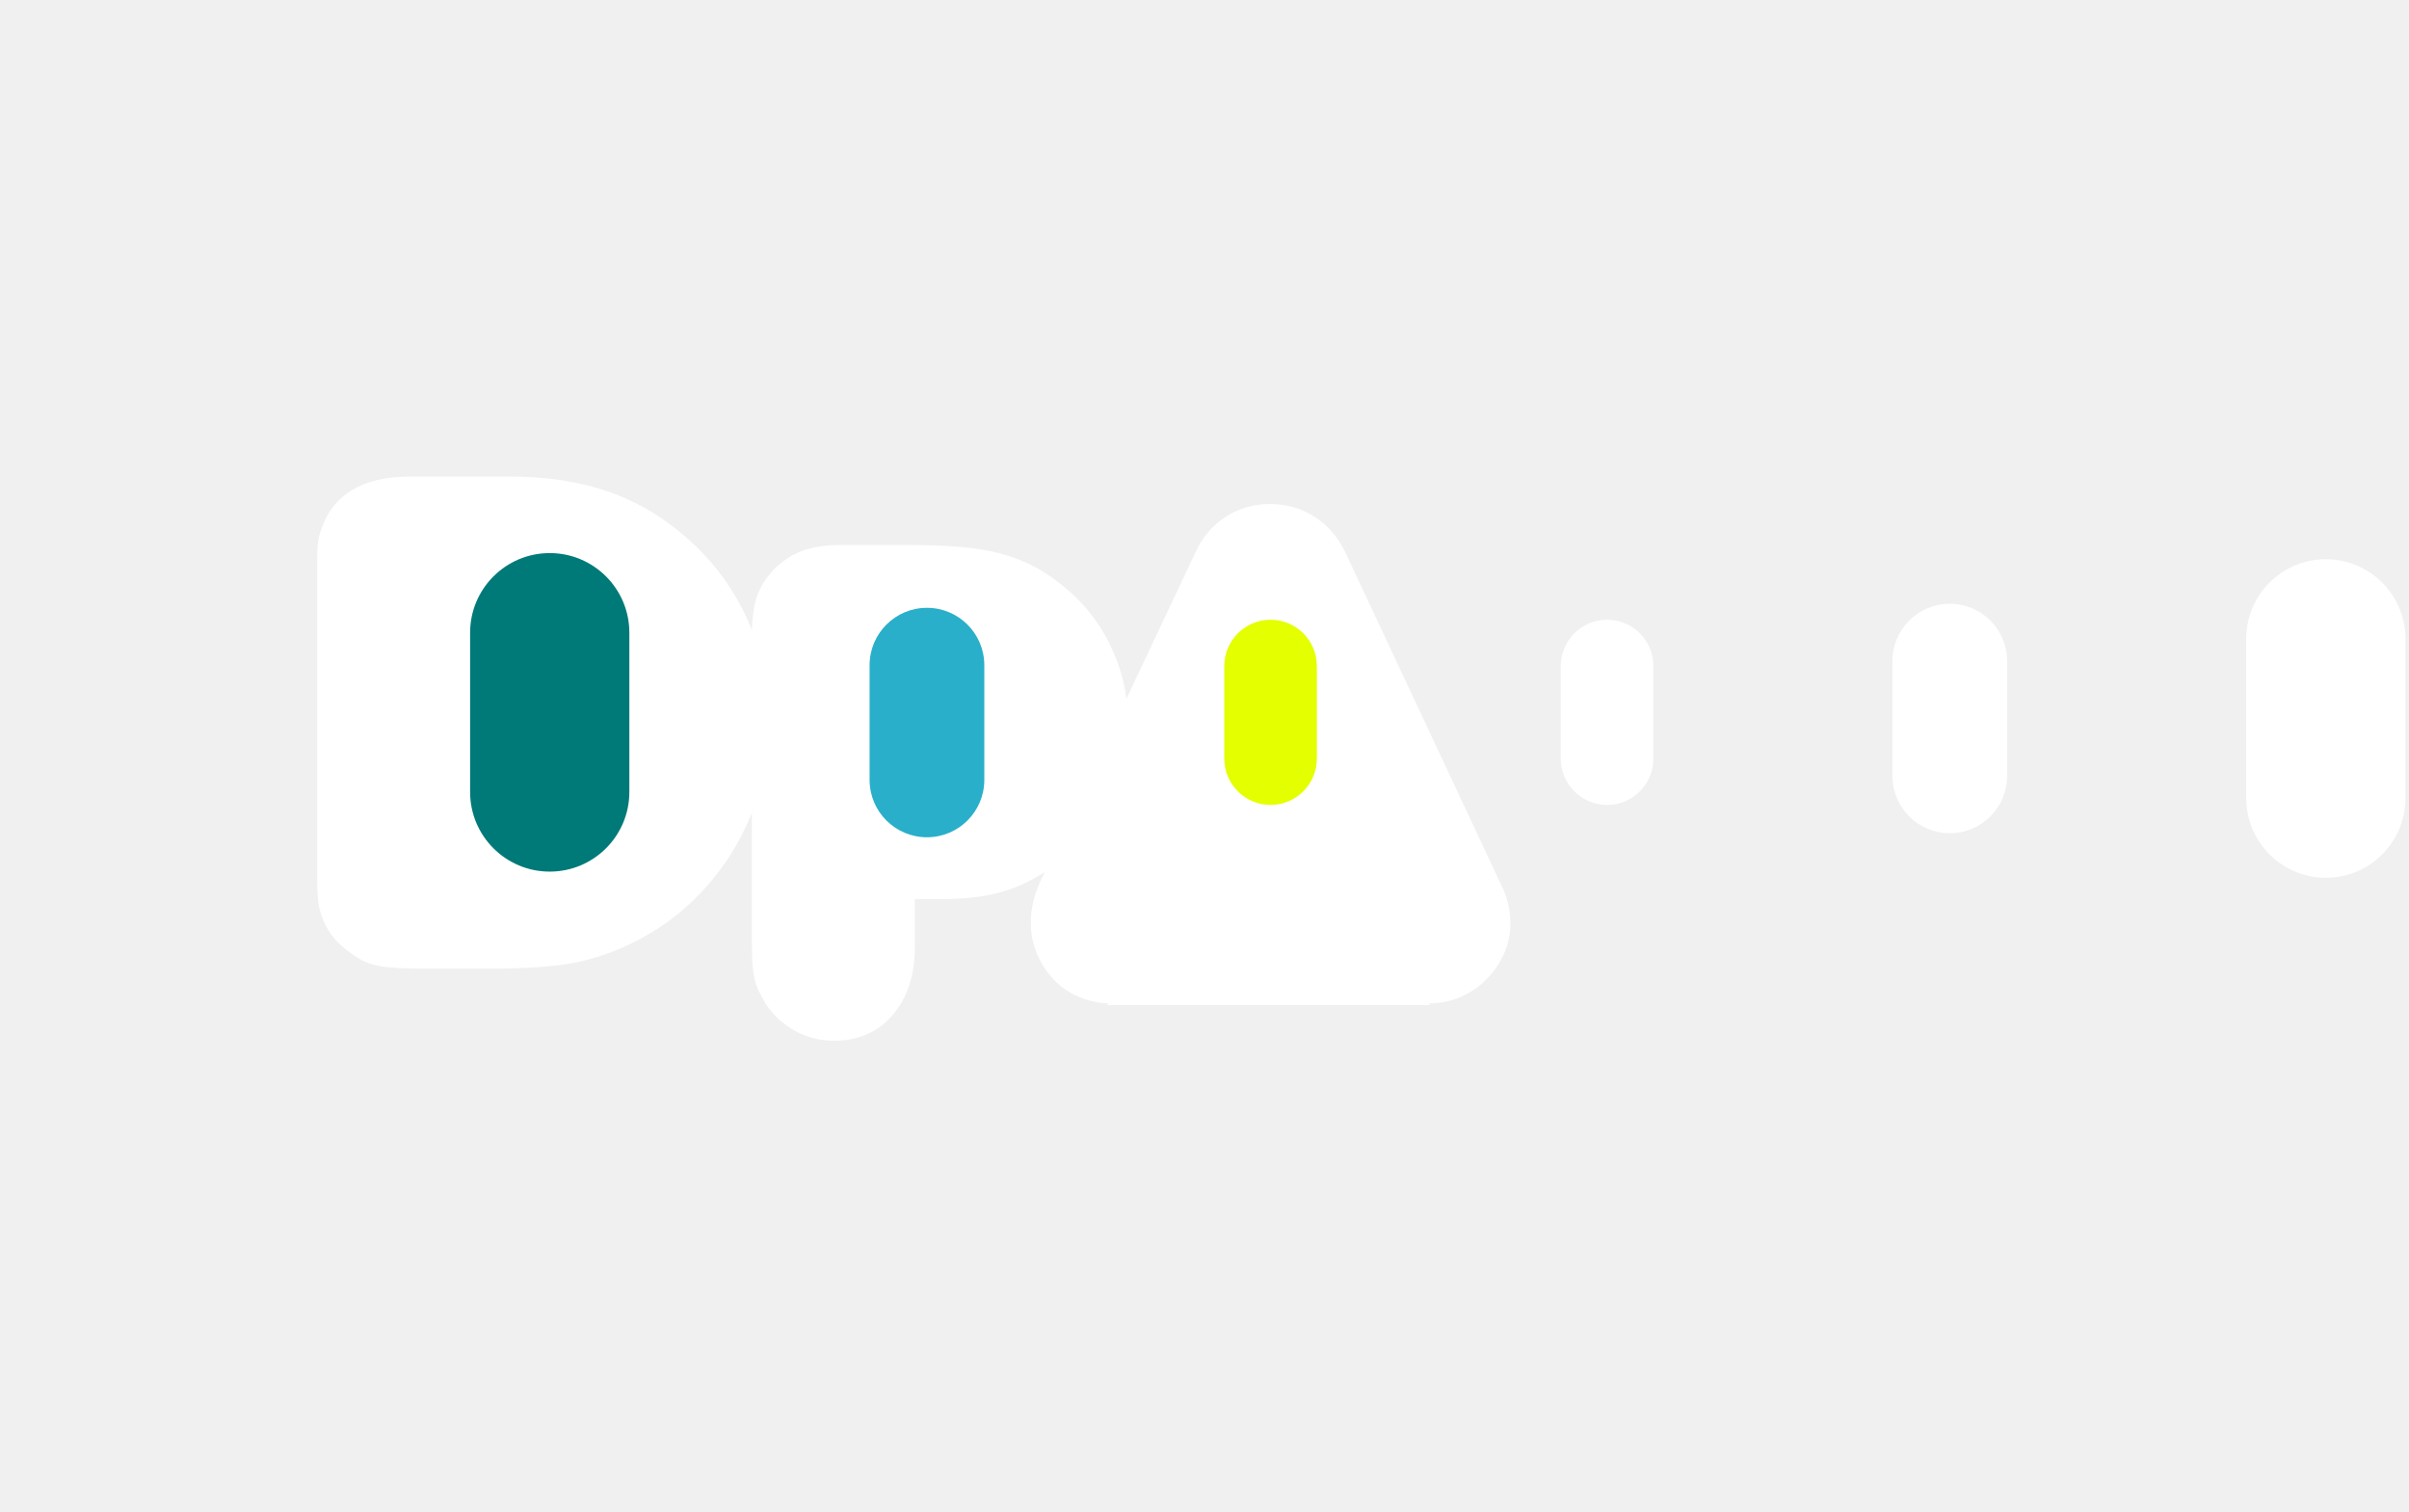
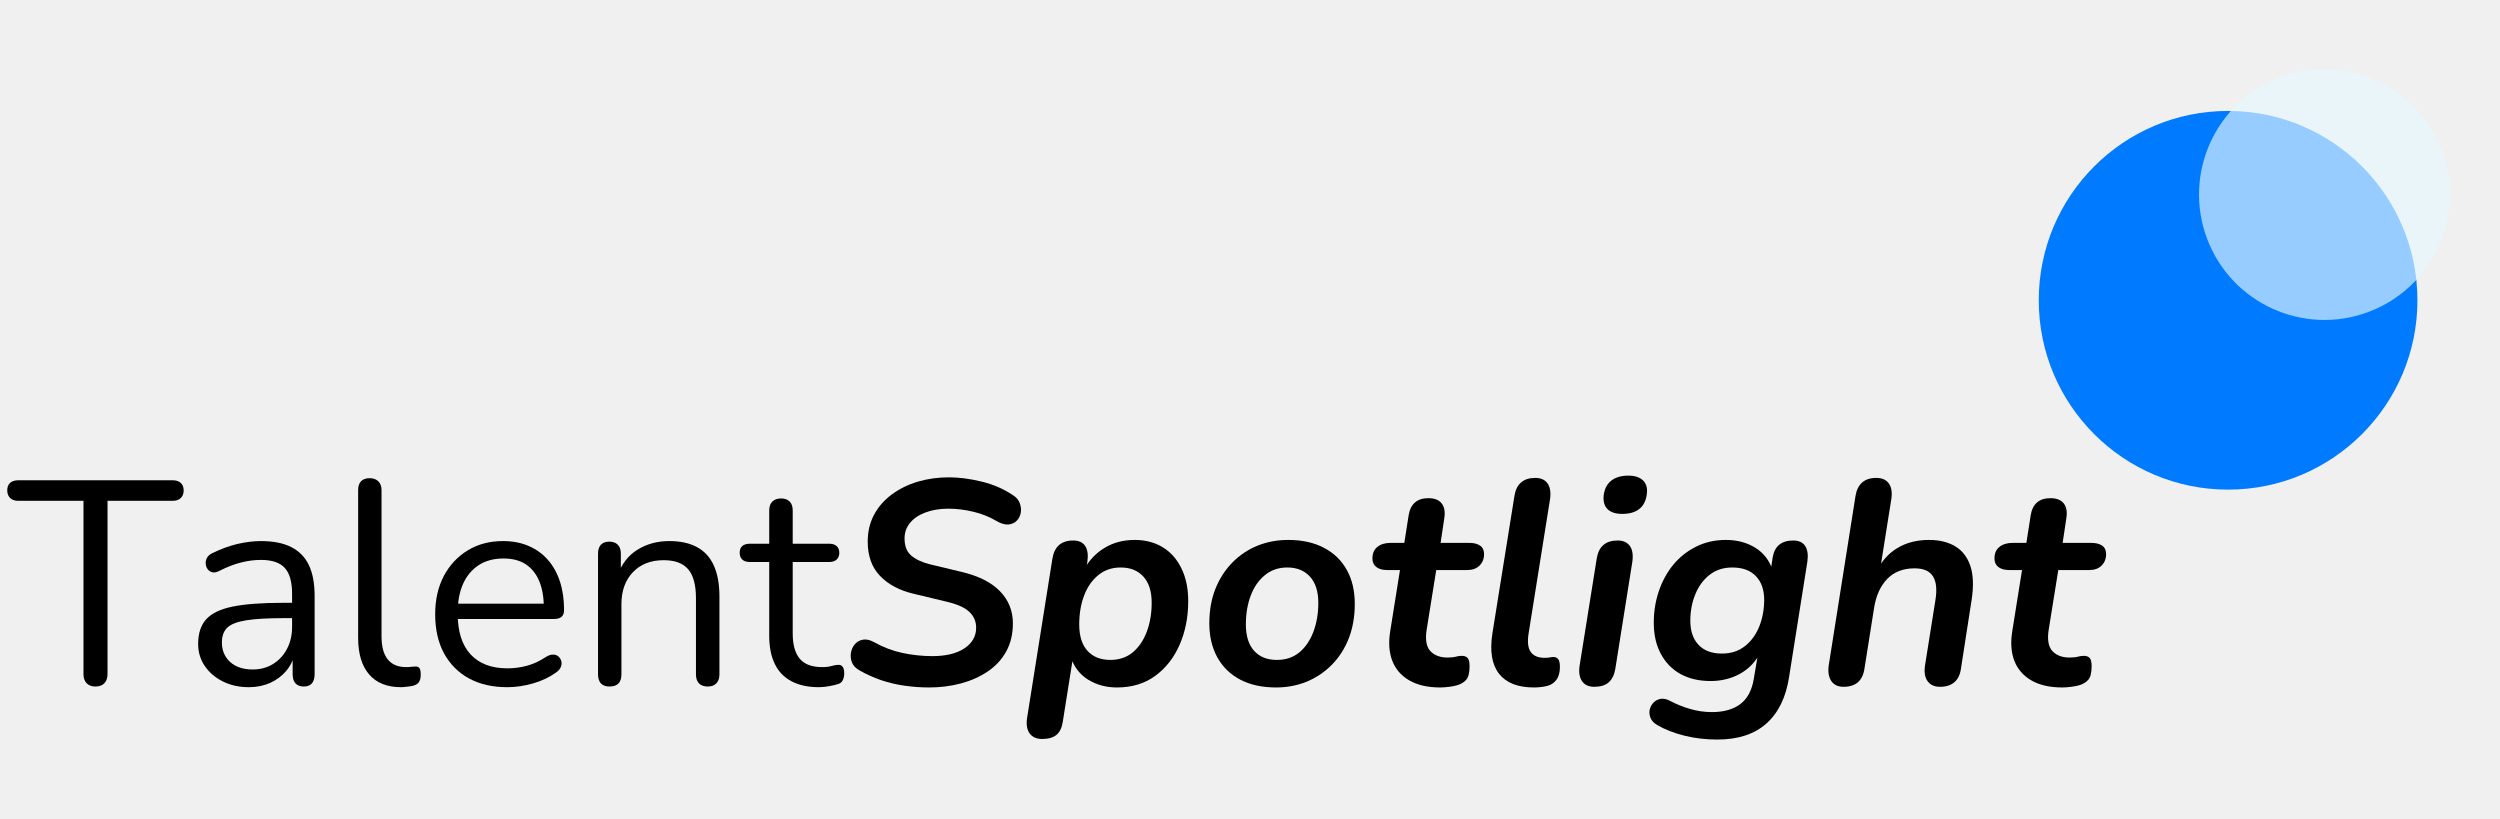
- <svg xmlns="http://www.w3.org/2000/svg" width="856" zoomAndPan="magnify" viewBox="0 0 642 402.75" height="537" preserveAspectRatio="xMidYMid meet" version="1.0">
+ <svg xmlns="http://www.w3.org/2000/svg" width="550" zoomAndPan="magnify" viewBox="0 0 412.5 135" height="180" preserveAspectRatio="xMidYMid meet" version="1.0">
  <defs>
+     <filter x="0%" y="0%" width="100%" height="100%" id="ebfeaf1928">
+       <feColorMatrix values="0 0 0 0 1 0 0 0 0 1 0 0 0 0 1 0 0 0 1 0" color-interpolation-filters="sRGB" />
+     </filter>
    <g />
-     <clipPath id="7e3eba3057">
-       <path d="M 295.082 192.543 L 381.25 192.543 L 381.25 267.828 L 295.082 267.828 Z M 295.082 192.543 " clip-rule="nonzero" />
+     <clipPath id="4a08326bf4">
+       <path d="M 336.395 18.305 L 398.875 18.305 L 398.875 80.789 L 336.395 80.789 Z M 336.395 18.305 " clip-rule="nonzero" />
    </clipPath>
-     <clipPath id="a6d08c3fb8">
-       <path d="M 338.105 192.543 L 381.125 267.828 L 295.082 267.828 Z M 338.105 192.543 " clip-rule="nonzero" />
+     <clipPath id="e8ccc5f340">
+       <path d="M 367.633 18.305 C 350.379 18.305 336.395 32.293 336.395 49.547 C 336.395 66.801 350.379 80.789 367.633 80.789 C 384.887 80.789 398.875 66.801 398.875 49.547 C 398.875 32.293 384.887 18.305 367.633 18.305 Z M 367.633 18.305 " clip-rule="nonzero" />
    </clipPath>
-     <clipPath id="2f9c0dea4f">
-       <path d="M 125.285 147.387 L 167.723 147.387 L 167.723 232.27 L 125.285 232.27 Z M 125.285 147.387 " clip-rule="nonzero" />
+     <clipPath id="5d25ffe9fa">
+       <path d="M 356 4 L 410.734 4 L 410.734 60 L 356 60 Z M 356 4 " clip-rule="nonzero" />
    </clipPath>
-     <clipPath id="495ec6f7ad">
-       <path d="M 167.723 211.047 C 167.723 222.766 158.223 232.27 146.504 232.27 C 134.785 232.27 125.285 222.766 125.285 211.047 L 125.285 168.605 C 125.285 156.887 134.785 147.387 146.504 147.387 C 158.223 147.387 167.723 156.887 167.723 168.605 Z M 167.723 211.047 " clip-rule="nonzero" />
+     <mask id="63d8153c96">
+       <g filter="url(#ebfeaf1928)">
+         <rect x="-41.25" width="495" fill="#000000" y="-13.5" height="162" fill-opacity="0.65" />
+       </g>
+     </mask>
+     <clipPath id="ad943a69dc">
+       <path d="M 6 7 L 49 7 L 49 49 L 6 49 Z M 6 7 " clip-rule="nonzero" />
    </clipPath>
-     <clipPath id="5ca3391d4b">
-       <path d="M 326.273 165.156 L 350.945 165.156 L 350.945 214.496 L 326.273 214.496 Z M 326.273 165.156 " clip-rule="nonzero" />
+     <clipPath id="a8beca9f6a">
+       <path d="M 0.332 17.301 L 38.328 0.895 L 54.734 38.891 L 16.738 55.297 Z M 0.332 17.301 " clip-rule="nonzero" />
    </clipPath>
-     <clipPath id="2fce36556d">
-       <path d="M 350.945 202.16 C 350.945 208.973 345.422 214.496 338.609 214.496 C 331.797 214.496 326.273 208.973 326.273 202.16 L 326.273 177.492 C 326.273 170.676 331.797 165.156 338.609 165.156 C 345.422 165.156 350.945 170.676 350.945 177.492 Z M 350.945 202.16 " clip-rule="nonzero" />
+     <clipPath id="dbde4d7084">
+       <path d="M 19.332 9.098 C 8.84 13.629 4.004 25.809 8.535 36.301 C 13.066 46.793 25.246 51.625 35.738 47.094 C 46.23 42.562 51.062 30.387 46.531 19.895 C 42.004 9.398 29.824 4.566 19.332 9.098 Z M 19.332 9.098 " clip-rule="nonzero" />
    </clipPath>
-     <clipPath id="8532ee7684">
-       <path d="M 231.746 161.973 L 262.32 161.973 L 262.32 223.117 L 231.746 223.117 Z M 231.746 161.973 " clip-rule="nonzero" />
+     <clipPath id="02511522d2">
+       <rect x="0" width="55" y="0" height="56" />
    </clipPath>
-     <clipPath id="b15b3013bb">
-       <path d="M 262.32 207.832 C 262.32 216.273 255.477 223.117 247.031 223.117 C 238.59 223.117 231.746 216.273 231.746 207.832 L 231.746 177.258 C 231.746 168.816 238.59 161.973 247.031 161.973 C 255.477 161.973 262.32 168.816 262.32 177.258 Z M 262.32 207.832 " clip-rule="nonzero" />
-     </clipPath>
-     <clipPath id="1cf4722e9b">
-       <path d="M 598.617 149.027 L 641.059 149.027 L 641.059 233.91 L 598.617 233.91 Z M 598.617 149.027 " clip-rule="nonzero" />
-     </clipPath>
-     <clipPath id="edcb7993c9">
-       <path d="M 598.617 170.246 C 598.617 158.527 608.117 149.027 619.84 149.027 C 631.559 149.027 641.059 158.527 641.059 170.246 L 641.059 212.688 C 641.059 224.406 631.559 233.91 619.84 233.91 C 608.117 233.91 598.617 224.406 598.617 212.688 Z M 598.617 170.246 " clip-rule="nonzero" />
-     </clipPath>
-     <clipPath id="80b851ba3a">
-       <path d="M 415.953 165.152 L 440.625 165.152 L 440.625 214.496 L 415.953 214.496 Z M 415.953 165.152 " clip-rule="nonzero" />
-     </clipPath>
-     <clipPath id="851f820ed3">
-       <path d="M 415.953 177.488 C 415.953 170.676 421.477 165.152 428.289 165.152 C 435.102 165.152 440.625 170.676 440.625 177.488 L 440.625 202.16 C 440.625 208.973 435.102 214.496 428.289 214.496 C 421.477 214.496 415.953 208.973 415.953 202.16 Z M 415.953 177.488 " clip-rule="nonzero" />
-     </clipPath>
-     <clipPath id="d3956c415f">
-       <path d="M 504.332 160.895 L 534.902 160.895 L 534.902 222.039 L 504.332 222.039 Z M 504.332 160.895 " clip-rule="nonzero" />
-     </clipPath>
-     <clipPath id="45ece857bd">
-       <path d="M 504.332 176.184 C 504.332 167.738 511.176 160.895 519.617 160.895 C 528.059 160.895 534.902 167.738 534.902 176.184 L 534.902 206.754 C 534.902 215.195 528.059 222.039 519.617 222.039 C 511.176 222.039 504.332 215.195 504.332 206.754 Z M 504.332 176.184 " clip-rule="nonzero" />
+     <clipPath id="7beff2d20a">
+       <path d="M 1.27 79 L 31 79 L 31 114 L 1.27 114 Z M 1.27 79 " clip-rule="nonzero" />
    </clipPath>
  </defs>
-   <g fill="#ffffff" fill-opacity="1">
-     <g transform="translate(74.31664, 258.1244)">
-       <g>
-         <path d="M 38.328 0 C 33.223 0 29.391 -0.227 26.828 -0.688 C 24.273 -1.145 22.016 -2.094 20.047 -3.531 C 15.328 -6.551 12.316 -10.484 11.016 -15.328 C 10.742 -16.117 10.578 -16.875 10.516 -17.594 C 10.453 -18.312 10.383 -19.16 10.312 -20.141 C 10.25 -21.129 10.219 -22.375 10.219 -23.875 C 10.219 -25.383 10.219 -27.254 10.219 -29.484 L 10.219 -101.641 C 10.219 -104.391 10.219 -106.582 10.219 -108.219 C 10.219 -109.863 10.25 -111.207 10.312 -112.25 C 10.383 -113.301 10.484 -114.117 10.609 -114.703 C 10.742 -115.297 10.941 -115.988 11.203 -116.781 C 14.348 -126.344 22.281 -131.125 35 -131.125 L 61.531 -131.125 C 71.363 -131.125 80.145 -129.781 87.875 -127.094 C 95.602 -124.406 102.68 -120.18 109.109 -114.422 C 116.055 -108.254 121.395 -100.941 125.125 -92.484 C 128.863 -84.035 130.734 -75.094 130.734 -65.656 C 130.734 -56.613 128.895 -47.898 125.219 -39.516 C 121.551 -31.129 116.379 -23.789 109.703 -17.5 C 105.504 -13.562 100.75 -10.219 95.438 -7.469 C 90.133 -4.719 84.598 -2.754 78.828 -1.578 C 73.191 -0.523 65.789 0 56.625 0 Z M 53.469 -40.297 C 57.145 -40.297 60.227 -40.359 62.719 -40.484 C 65.207 -40.617 67.301 -40.848 69 -41.172 C 70.707 -41.504 72.148 -41.93 73.328 -42.453 C 74.504 -42.984 75.75 -43.707 77.062 -44.625 C 80.344 -46.988 82.93 -50.035 84.828 -53.766 C 86.734 -57.504 87.688 -61.406 87.688 -65.469 C 87.688 -70.312 86.406 -74.766 83.844 -78.828 C 81.289 -82.891 77.914 -85.973 73.719 -88.078 C 71.625 -89.117 69.332 -89.836 66.844 -90.234 C 64.352 -90.629 61.078 -90.828 57.016 -90.828 L 53.469 -90.828 Z M 53.469 -40.297 " />
+   <g clip-path="url(#4a08326bf4)">
+     <g clip-path="url(#e8ccc5f340)">
+       <path fill="#007bff" d="M 336.395 18.305 L 398.875 18.305 L 398.875 80.789 L 336.395 80.789 Z M 336.395 18.305 " fill-opacity="1" fill-rule="nonzero" />
+     </g>
+   </g>
+   <g clip-path="url(#5d25ffe9fa)">
+     <g mask="url(#63d8153c96)">
+       <g transform="matrix(1, 0, 0, 1, 356, 4)">
+         <g clip-path="url(#02511522d2)">
+           <g clip-path="url(#ad943a69dc)">
+             <g clip-path="url(#a8beca9f6a)">
+               <g clip-path="url(#dbde4d7084)">
+                 <path fill="#e6f7ff" d="M 0.332 17.301 L 38.328 0.895 L 54.734 38.891 L 16.738 55.297 Z M 0.332 17.301 " fill-opacity="1" fill-rule="nonzero" />
+               </g>
+             </g>
+           </g>
+         </g>
      </g>
    </g>
  </g>
-   <g clip-path="url(#7e3eba3057)">
-     <g clip-path="url(#a6d08c3fb8)">
-       <path fill="#ffffff" d="M 295.082 192.543 L 381.25 192.543 L 381.25 267.828 L 295.082 267.828 Z M 295.082 192.543 " fill-opacity="1" fill-rule="nonzero" />
-     </g>
-   </g>
-   <g fill="#ffffff" fill-opacity="1">
-     <g transform="translate(271.1796, 266.4143)">
-       <g>
-         <path d="M 47.375 -17.109 C 44.625 -10.68 41.508 -6.055 38.031 -3.234 C 34.562 -0.422 30.207 0.984 24.969 0.984 C 21.957 0.984 19.141 0.426 16.516 -0.688 C 13.891 -1.801 11.625 -3.336 9.719 -5.297 C 7.82 -7.266 6.316 -9.562 5.203 -12.188 C 4.086 -14.812 3.531 -17.629 3.531 -20.641 C 3.531 -24.305 4.453 -28.109 6.297 -32.047 L 47.375 -119.141 C 49.207 -123.203 51.895 -126.379 55.438 -128.672 C 58.977 -130.961 62.91 -132.109 67.234 -132.109 C 71.691 -132.109 75.688 -130.961 79.219 -128.672 C 82.758 -126.379 85.516 -123.133 87.484 -118.938 L 128.766 -30.859 C 130.473 -27.586 131.328 -24.117 131.328 -20.453 C 131.328 -17.43 130.734 -14.641 129.547 -12.078 C 128.367 -9.523 126.797 -7.266 124.828 -5.297 C 122.867 -3.336 120.578 -1.801 117.953 -0.688 C 115.336 0.426 112.52 0.984 109.5 0.984 C 104.52 0.984 100.359 -0.359 97.016 -3.047 C 93.672 -5.734 90.492 -10.422 87.484 -17.109 Z M 73.922 -48.359 L 67.234 -64.094 L 60.547 -48.359 Z M 73.922 -48.359 " />
+   <g clip-path="url(#7beff2d20a)">
+     <g fill="#000000" fill-opacity="1">
+       <g transform="translate(1.336163, 112.9478)">
+         <g>
+           <path d="M 14.391 0.328 C 13.785 0.328 13.305 0.145 12.953 -0.219 C 12.609 -0.582 12.438 -1.082 12.438 -1.719 L 12.438 -30.312 L 1.672 -30.312 C 1.098 -30.312 0.648 -30.469 0.328 -30.781 C 0.016 -31.102 -0.141 -31.52 -0.141 -32.031 C -0.141 -32.57 0.016 -32.984 0.328 -33.266 C 0.648 -33.555 1.098 -33.703 1.672 -33.703 L 27.156 -33.703 C 27.727 -33.703 28.172 -33.555 28.484 -33.266 C 28.805 -32.984 28.969 -32.57 28.969 -32.031 C 28.969 -31.488 28.805 -31.066 28.484 -30.766 C 28.172 -30.461 27.727 -30.312 27.156 -30.312 L 16.406 -30.312 L 16.406 -1.719 C 16.406 -1.082 16.234 -0.582 15.891 -0.219 C 15.555 0.145 15.055 0.328 14.391 0.328 Z M 14.391 0.328 " />
+         </g>
      </g>
    </g>
  </g>
-   <g clip-path="url(#2f9c0dea4f)">
-     <g clip-path="url(#495ec6f7ad)">
-       <path fill="#007a78" d="M 167.723 147.387 L 167.723 232.27 L 125.285 232.27 L 125.285 147.387 Z M 167.723 147.387 " fill-opacity="1" fill-rule="nonzero" />
-     </g>
-   </g>
-   <g clip-path="url(#5ca3391d4b)">
-     <g clip-path="url(#2fce36556d)">
-       <path fill="#e3ff00" d="M 350.945 165.156 L 350.945 214.496 L 326.273 214.496 L 326.273 165.156 Z M 350.945 165.156 " fill-opacity="1" fill-rule="nonzero" />
-     </g>
-   </g>
-   <g fill="#ffffff" fill-opacity="1">
-     <g transform="translate(190.1319, 276.3578)">
+   <g fill="#000000" fill-opacity="1">
+     <g transform="translate(30.11511, 112.9478)">
      <g>
-         <path d="M 10.219 -106.156 C 10.219 -110.875 10.645 -114.547 11.5 -117.172 C 12.352 -119.797 13.895 -122.285 16.125 -124.641 C 18.352 -126.867 20.844 -128.504 23.594 -129.547 C 26.344 -130.598 29.75 -131.125 33.812 -131.125 L 51.906 -131.125 C 57.145 -131.125 61.727 -130.957 65.656 -130.625 C 69.594 -130.301 73.066 -129.742 76.078 -128.953 C 79.098 -128.172 81.883 -127.156 84.438 -125.906 C 86.988 -124.664 89.508 -123.066 92 -121.109 C 97.906 -116.648 102.461 -111.145 105.672 -104.594 C 108.879 -98.039 110.484 -91.094 110.484 -83.75 C 110.484 -76.406 108.812 -69.457 105.469 -62.906 C 102.125 -56.352 97.441 -50.785 91.422 -46.203 C 86.961 -42.797 82.375 -40.367 77.656 -38.922 C 72.938 -37.484 67.363 -36.766 60.938 -36.766 L 53.672 -36.766 L 53.672 -23.984 C 53.672 -16.516 51.703 -10.484 47.766 -5.891 C 43.836 -1.305 38.598 0.984 32.047 0.984 C 28.379 0.984 24.938 0.098 21.719 -1.672 C 18.508 -3.441 15.922 -5.832 13.953 -8.844 C 13.172 -10.156 12.516 -11.367 11.984 -12.484 C 11.461 -13.598 11.07 -14.844 10.812 -16.219 C 10.551 -17.594 10.383 -19.328 10.312 -21.422 C 10.25 -23.523 10.219 -26.211 10.219 -29.484 Z M 53.672 -76.875 C 58.91 -76.602 62.609 -76.992 64.766 -78.047 C 66.93 -79.098 68.016 -81.129 68.016 -84.141 C 68.016 -86.367 67.098 -88.07 65.266 -89.25 C 63.43 -90.426 60.879 -91.016 57.609 -91.016 L 53.672 -91.016 Z M 53.672 -76.875 " />
+         <path d="M 10.953 0.438 C 9.359 0.438 7.93 0.125 6.672 -0.5 C 5.41 -1.125 4.41 -1.977 3.672 -3.062 C 2.941 -4.145 2.578 -5.352 2.578 -6.688 C 2.578 -8.414 3.016 -9.77 3.891 -10.75 C 4.773 -11.738 6.227 -12.441 8.25 -12.859 C 10.27 -13.273 13.035 -13.484 16.547 -13.484 L 18.688 -13.484 L 18.688 -10.953 L 16.594 -10.953 C 14.008 -10.953 11.973 -10.832 10.484 -10.594 C 9.004 -10.352 7.969 -9.945 7.375 -9.375 C 6.789 -8.801 6.5 -7.988 6.5 -6.938 C 6.5 -5.625 6.953 -4.551 7.859 -3.719 C 8.773 -2.895 10.016 -2.484 11.578 -2.484 C 12.848 -2.484 13.969 -2.785 14.938 -3.391 C 15.914 -3.992 16.68 -4.82 17.234 -5.875 C 17.797 -6.926 18.078 -8.141 18.078 -9.516 L 18.078 -14.969 C 18.078 -16.938 17.676 -18.359 16.875 -19.234 C 16.082 -20.117 14.773 -20.562 12.953 -20.562 C 11.836 -20.562 10.723 -20.414 9.609 -20.125 C 8.492 -19.844 7.316 -19.383 6.078 -18.75 C 5.629 -18.52 5.242 -18.441 4.922 -18.516 C 4.609 -18.598 4.352 -18.766 4.156 -19.016 C 3.969 -19.273 3.859 -19.57 3.828 -19.906 C 3.797 -20.25 3.863 -20.578 4.031 -20.891 C 4.207 -21.211 4.488 -21.469 4.875 -21.656 C 6.281 -22.352 7.664 -22.863 9.031 -23.188 C 10.406 -23.508 11.711 -23.672 12.953 -23.672 C 14.961 -23.672 16.617 -23.344 17.922 -22.688 C 19.234 -22.031 20.207 -21.039 20.844 -19.719 C 21.477 -18.395 21.797 -16.695 21.797 -14.625 L 21.797 -1.672 C 21.797 -1.035 21.645 -0.539 21.344 -0.188 C 21.039 0.156 20.602 0.328 20.031 0.328 C 19.426 0.328 18.961 0.156 18.641 -0.188 C 18.328 -0.539 18.172 -1.035 18.172 -1.672 L 18.172 -5.406 L 18.594 -5.406 C 18.344 -4.188 17.859 -3.145 17.141 -2.281 C 16.422 -1.426 15.535 -0.758 14.484 -0.281 C 13.43 0.195 12.254 0.438 10.953 0.438 Z M 10.953 0.438 " />
      </g>
    </g>
  </g>
-   <g clip-path="url(#8532ee7684)">
-     <g clip-path="url(#b15b3013bb)">
-       <path fill="#29afca" d="M 262.32 161.973 L 262.32 223.117 L 231.746 223.117 L 231.746 161.973 Z M 262.32 161.973 " fill-opacity="1" fill-rule="nonzero" />
+   <g fill="#000000" fill-opacity="1">
+     <g transform="translate(55.45206, 112.9478)">
+       <g>
+         <path d="M 10.703 0.438 C 8.41 0.438 6.66 -0.266 5.453 -1.672 C 4.242 -3.078 3.641 -5.086 3.641 -7.703 L 3.641 -32.078 C 3.641 -32.711 3.797 -33.195 4.109 -33.531 C 4.43 -33.875 4.91 -34.047 5.547 -34.047 C 6.148 -34.047 6.625 -33.875 6.969 -33.531 C 7.32 -33.195 7.5 -32.711 7.5 -32.078 L 7.5 -7.984 C 7.5 -6.266 7.844 -4.984 8.531 -4.141 C 9.219 -3.297 10.234 -2.875 11.578 -2.875 C 11.859 -2.875 12.109 -2.891 12.328 -2.922 C 12.555 -2.953 12.781 -2.969 13 -2.969 C 13.352 -3 13.602 -2.914 13.75 -2.719 C 13.895 -2.531 13.969 -2.148 13.969 -1.578 C 13.969 -1.004 13.836 -0.57 13.578 -0.281 C 13.328 0 12.91 0.188 12.328 0.281 C 12.078 0.312 11.805 0.344 11.516 0.375 C 11.234 0.414 10.961 0.438 10.703 0.438 Z M 10.703 0.438 " />
+       </g>
    </g>
  </g>
-   <g clip-path="url(#1cf4722e9b)">
-     <g clip-path="url(#edcb7993c9)">
-       <path fill="#ffffff" d="M 598.617 233.91 L 598.617 149.027 L 641.059 149.027 L 641.059 233.91 Z M 598.617 233.91 " fill-opacity="1" fill-rule="nonzero" />
+   <g fill="#000000" fill-opacity="1">
+     <g transform="translate(69.6025, 112.9478)">
+       <g>
+         <path d="M 14.109 0.438 C 11.648 0.438 9.535 -0.047 7.766 -1.016 C 5.992 -1.992 4.625 -3.375 3.656 -5.156 C 2.688 -6.945 2.203 -9.086 2.203 -11.578 C 2.203 -13.992 2.676 -16.102 3.625 -17.906 C 4.582 -19.707 5.898 -21.117 7.578 -22.141 C 9.254 -23.16 11.191 -23.672 13.391 -23.672 C 14.953 -23.672 16.352 -23.406 17.594 -22.875 C 18.832 -22.352 19.891 -21.598 20.766 -20.609 C 21.648 -19.617 22.32 -18.422 22.781 -17.016 C 23.238 -15.617 23.469 -14.039 23.469 -12.281 C 23.469 -11.77 23.32 -11.395 23.031 -11.156 C 22.75 -10.926 22.336 -10.812 21.797 -10.812 L 5.156 -10.812 L 5.156 -13.344 L 20.891 -13.344 L 20.125 -12.719 C 20.125 -14.438 19.867 -15.895 19.359 -17.094 C 18.848 -18.289 18.109 -19.207 17.141 -19.844 C 16.172 -20.477 14.953 -20.797 13.484 -20.797 C 11.859 -20.797 10.477 -20.422 9.344 -19.672 C 8.219 -18.922 7.363 -17.883 6.781 -16.562 C 6.207 -15.238 5.922 -13.703 5.922 -11.953 L 5.922 -11.672 C 5.922 -8.734 6.629 -6.5 8.047 -4.969 C 9.473 -3.438 11.492 -2.672 14.109 -2.672 C 15.191 -2.672 16.266 -2.812 17.328 -3.094 C 18.398 -3.383 19.445 -3.867 20.469 -4.547 C 20.914 -4.828 21.32 -4.957 21.688 -4.938 C 22.051 -4.926 22.344 -4.816 22.562 -4.609 C 22.789 -4.398 22.941 -4.145 23.016 -3.844 C 23.098 -3.539 23.066 -3.211 22.922 -2.859 C 22.773 -2.516 22.5 -2.211 22.094 -1.953 C 21.039 -1.191 19.797 -0.602 18.359 -0.188 C 16.922 0.227 15.504 0.438 14.109 0.438 Z M 14.109 0.438 " />
+       </g>
    </g>
  </g>
-   <g clip-path="url(#80b851ba3a)">
-     <g clip-path="url(#851f820ed3)">
-       <path fill="#ffffff" d="M 415.953 214.496 L 415.953 165.152 L 440.625 165.152 L 440.625 214.496 Z M 415.953 214.496 " fill-opacity="1" fill-rule="nonzero" />
+   <g fill="#000000" fill-opacity="1">
+     <g transform="translate(95.03506, 112.9478)">
+       <g>
+         <path d="M 5.547 0.328 C 4.91 0.328 4.43 0.156 4.109 -0.188 C 3.797 -0.539 3.641 -1.035 3.641 -1.672 L 3.641 -21.609 C 3.641 -22.242 3.797 -22.727 4.109 -23.062 C 4.43 -23.406 4.895 -23.578 5.5 -23.578 C 6.102 -23.578 6.57 -23.406 6.906 -23.062 C 7.238 -22.727 7.406 -22.242 7.406 -21.609 L 7.406 -17.5 L 6.891 -18.078 C 7.555 -19.922 8.645 -21.312 10.156 -22.25 C 11.676 -23.195 13.422 -23.672 15.391 -23.672 C 17.242 -23.672 18.781 -23.332 20 -22.656 C 21.227 -21.988 22.145 -20.977 22.75 -19.625 C 23.363 -18.27 23.672 -16.555 23.672 -14.484 L 23.672 -1.672 C 23.672 -1.035 23.5 -0.539 23.156 -0.188 C 22.82 0.156 22.352 0.328 21.75 0.328 C 21.113 0.328 20.629 0.156 20.297 -0.188 C 19.961 -0.539 19.797 -1.035 19.797 -1.672 L 19.797 -14.25 C 19.797 -16.414 19.375 -18 18.531 -19 C 17.688 -20.008 16.336 -20.516 14.484 -20.516 C 12.348 -20.516 10.648 -19.852 9.391 -18.531 C 8.129 -17.207 7.5 -15.445 7.5 -13.25 L 7.5 -1.672 C 7.5 -0.336 6.848 0.328 5.547 0.328 Z M 5.547 0.328 " />
+       </g>
    </g>
  </g>
-   <g clip-path="url(#d3956c415f)">
-     <g clip-path="url(#45ece857bd)">
-       <path fill="#ffffff" d="M 504.332 222.039 L 504.332 160.895 L 534.902 160.895 L 534.902 222.039 Z M 504.332 222.039 " fill-opacity="1" fill-rule="nonzero" />
+   <g fill="#000000" fill-opacity="1">
+     <g transform="translate(122.1886, 112.9478)">
+       <g>
+         <path d="M 12.953 0.438 C 11.141 0.438 9.617 0.109 8.391 -0.547 C 7.16 -1.203 6.242 -2.16 5.641 -3.422 C 5.035 -4.68 4.734 -6.219 4.734 -8.031 L 4.734 -20.219 L 1.531 -20.219 C 0.988 -20.219 0.57 -20.352 0.281 -20.625 C 0 -20.895 -0.141 -21.27 -0.141 -21.75 C -0.141 -22.227 0 -22.594 0.281 -22.844 C 0.57 -23.102 0.988 -23.234 1.531 -23.234 L 4.734 -23.234 L 4.734 -28.734 C 4.734 -29.367 4.906 -29.852 5.25 -30.188 C 5.602 -30.531 6.082 -30.703 6.688 -30.703 C 7.301 -30.703 7.773 -30.531 8.109 -30.188 C 8.441 -29.852 8.609 -29.367 8.609 -28.734 L 8.609 -23.234 L 14.625 -23.234 C 15.164 -23.234 15.578 -23.102 15.859 -22.844 C 16.148 -22.594 16.297 -22.227 16.297 -21.75 C 16.297 -21.27 16.148 -20.895 15.859 -20.625 C 15.578 -20.352 15.164 -20.219 14.625 -20.219 L 8.609 -20.219 L 8.609 -8.422 C 8.609 -6.598 8.988 -5.219 9.75 -4.281 C 10.52 -3.344 11.766 -2.875 13.484 -2.875 C 14.086 -2.875 14.602 -2.938 15.031 -3.062 C 15.469 -3.188 15.828 -3.25 16.109 -3.25 C 16.398 -3.281 16.641 -3.18 16.828 -2.953 C 17.016 -2.734 17.109 -2.352 17.109 -1.812 C 17.109 -1.438 17.035 -1.086 16.891 -0.766 C 16.754 -0.441 16.508 -0.219 16.156 -0.094 C 15.781 0.031 15.281 0.148 14.656 0.266 C 14.031 0.379 13.461 0.438 12.953 0.438 Z M 12.953 0.438 " />
+       </g>
+     </g>
+   </g>
+   <g fill="#000000" fill-opacity="1">
+     <g transform="translate(138.9234, 112.9478)">
+       <g>
+         <path d="M 14.344 0.484 C 13 0.484 11.656 0.383 10.312 0.188 C 8.977 0 7.68 -0.305 6.422 -0.734 C 5.172 -1.172 3.988 -1.707 2.875 -2.344 C 2.258 -2.695 1.848 -3.133 1.641 -3.656 C 1.441 -4.188 1.391 -4.723 1.484 -5.266 C 1.578 -5.805 1.797 -6.273 2.141 -6.672 C 2.492 -7.066 2.941 -7.312 3.484 -7.406 C 4.023 -7.5 4.633 -7.359 5.312 -6.984 C 6.801 -6.148 8.367 -5.555 10.016 -5.203 C 11.66 -4.859 13.297 -4.688 14.922 -4.688 C 17.148 -4.688 18.91 -5.113 20.203 -5.969 C 21.492 -6.832 22.141 -7.969 22.141 -9.375 C 22.141 -10.426 21.754 -11.305 20.984 -12.016 C 20.223 -12.734 18.914 -13.301 17.062 -13.719 L 11.859 -14.969 C 9.523 -15.508 7.672 -16.488 6.297 -17.906 C 4.93 -19.32 4.25 -21.211 4.25 -23.578 C 4.25 -25.234 4.598 -26.711 5.297 -28.016 C 6.004 -29.328 6.977 -30.441 8.219 -31.359 C 9.469 -32.285 10.895 -32.988 12.5 -33.469 C 14.113 -33.945 15.828 -34.188 17.641 -34.188 C 19.328 -34.188 21.129 -33.953 23.047 -33.484 C 24.961 -33.023 26.695 -32.27 28.25 -31.219 C 28.789 -30.875 29.156 -30.438 29.344 -29.906 C 29.539 -29.383 29.594 -28.859 29.5 -28.328 C 29.406 -27.805 29.18 -27.367 28.828 -27.016 C 28.484 -26.66 28.02 -26.457 27.438 -26.406 C 26.863 -26.363 26.195 -26.566 25.438 -27.016 C 24.32 -27.68 23.062 -28.18 21.656 -28.516 C 20.258 -28.848 18.891 -29.016 17.547 -29.016 C 16.141 -29.016 14.883 -28.805 13.781 -28.391 C 12.688 -27.984 11.836 -27.41 11.234 -26.672 C 10.629 -25.941 10.328 -25.082 10.328 -24.094 C 10.328 -22.883 10.676 -21.961 11.375 -21.328 C 12.082 -20.691 13.117 -20.195 14.484 -19.844 L 19.703 -18.594 C 22.535 -17.926 24.66 -16.859 26.078 -15.391 C 27.492 -13.93 28.203 -12.164 28.203 -10.094 C 28.203 -8.332 27.836 -6.789 27.109 -5.469 C 26.379 -4.145 25.367 -3.047 24.078 -2.172 C 22.785 -1.297 21.312 -0.633 19.656 -0.188 C 18 0.258 16.227 0.484 14.344 0.484 Z M 14.344 0.484 " />
+       </g>
+     </g>
+   </g>
+   <g fill="#000000" fill-opacity="1">
+     <g transform="translate(169.0887, 112.9478)">
+       <g>
+         <path d="M 2.875 8.984 C 1.945 8.984 1.258 8.68 0.812 8.078 C 0.363 7.473 0.219 6.629 0.375 5.547 L 4.547 -20.703 C 4.703 -21.723 5.066 -22.488 5.641 -23 C 6.211 -23.508 6.992 -23.766 7.984 -23.766 C 8.91 -23.766 9.57 -23.461 9.969 -22.859 C 10.363 -22.254 10.484 -21.391 10.328 -20.266 L 9.891 -17.594 L 9.797 -19.031 C 10.691 -20.594 11.848 -21.785 13.266 -22.609 C 14.68 -23.441 16.301 -23.859 18.125 -23.859 C 19.906 -23.859 21.457 -23.453 22.781 -22.641 C 24.102 -21.828 25.129 -20.66 25.859 -19.141 C 26.598 -17.629 26.969 -15.836 26.969 -13.766 C 26.969 -11.117 26.492 -8.719 25.547 -6.562 C 24.609 -4.414 23.266 -2.703 21.516 -1.422 C 19.766 -0.148 17.66 0.484 15.203 0.484 C 13.422 0.484 11.832 0.051 10.438 -0.812 C 9.051 -1.676 8.086 -2.953 7.547 -4.641 L 7.984 -4.641 L 6.266 6.172 C 6.109 7.16 5.758 7.875 5.219 8.312 C 4.676 8.758 3.895 8.984 2.875 8.984 Z M 14.109 -4.062 C 15.566 -4.062 16.797 -4.473 17.797 -5.297 C 18.805 -6.129 19.582 -7.266 20.125 -8.703 C 20.664 -10.141 20.938 -11.734 20.938 -13.484 C 20.938 -15.359 20.484 -16.797 19.578 -17.797 C 18.672 -18.805 17.422 -19.312 15.828 -19.312 C 14.391 -19.312 13.16 -18.895 12.141 -18.062 C 11.117 -17.238 10.336 -16.117 9.797 -14.703 C 9.254 -13.285 8.984 -11.68 8.984 -9.891 C 8.984 -8.016 9.438 -6.57 10.344 -5.562 C 11.258 -4.562 12.516 -4.062 14.109 -4.062 Z M 14.109 -4.062 " />
+       </g>
+     </g>
+   </g>
+   <g fill="#000000" fill-opacity="1">
+     <g transform="translate(197.772, 112.9478)">
+       <g>
+         <path d="M 12.766 0.484 C 10.473 0.484 8.504 0.051 6.859 -0.812 C 5.223 -1.676 3.961 -2.906 3.078 -4.5 C 2.203 -6.094 1.766 -7.957 1.766 -10.094 C 1.766 -12.195 2.098 -14.094 2.766 -15.781 C 3.441 -17.469 4.375 -18.914 5.562 -20.125 C 6.758 -21.344 8.141 -22.27 9.703 -22.906 C 11.266 -23.539 12.957 -23.859 14.781 -23.859 C 17.07 -23.859 19.035 -23.426 20.672 -22.562 C 22.316 -21.707 23.578 -20.488 24.453 -18.906 C 25.328 -17.332 25.766 -15.461 25.766 -13.297 C 25.766 -11.191 25.43 -9.289 24.766 -7.594 C 24.098 -5.906 23.164 -4.457 21.969 -3.25 C 20.77 -2.039 19.391 -1.113 17.828 -0.469 C 16.266 0.164 14.578 0.484 12.766 0.484 Z M 12.906 -4.062 C 14.375 -4.062 15.609 -4.473 16.609 -5.297 C 17.617 -6.129 18.395 -7.266 18.938 -8.703 C 19.477 -10.141 19.75 -11.734 19.75 -13.484 C 19.75 -15.359 19.289 -16.797 18.375 -17.797 C 17.469 -18.805 16.219 -19.312 14.625 -19.312 C 13.195 -19.312 11.973 -18.895 10.953 -18.062 C 9.93 -17.238 9.148 -16.117 8.609 -14.703 C 8.066 -13.285 7.797 -11.68 7.797 -9.891 C 7.797 -8.016 8.25 -6.57 9.156 -5.562 C 10.062 -4.562 11.312 -4.062 12.906 -4.062 Z M 12.906 -4.062 " />
+       </g>
+     </g>
+   </g>
+   <g fill="#000000" fill-opacity="1">
+     <g transform="translate(225.308, 112.9478)">
+       <g>
+         <path d="M 12.328 0.484 C 10.266 0.484 8.562 0.094 7.219 -0.688 C 5.883 -1.469 4.953 -2.539 4.422 -3.906 C 3.898 -5.281 3.781 -6.879 4.062 -8.703 L 5.688 -18.891 L 3.578 -18.891 C 2.816 -18.891 2.219 -19.055 1.781 -19.391 C 1.352 -19.723 1.141 -20.191 1.141 -20.797 C 1.141 -21.629 1.41 -22.266 1.953 -22.703 C 2.492 -23.148 3.227 -23.375 4.156 -23.375 L 6.406 -23.375 L 7.125 -27.969 C 7.281 -28.895 7.629 -29.586 8.172 -30.047 C 8.711 -30.516 9.445 -30.75 10.375 -30.75 C 11.395 -30.75 12.129 -30.457 12.578 -29.875 C 13.023 -29.301 13.164 -28.488 13 -27.438 L 12.391 -23.375 L 17.062 -23.375 C 17.863 -23.375 18.477 -23.223 18.906 -22.922 C 19.344 -22.617 19.562 -22.148 19.562 -21.516 C 19.562 -20.754 19.312 -20.125 18.812 -19.625 C 18.32 -19.133 17.645 -18.891 16.781 -18.891 L 11.672 -18.891 L 10.094 -9.078 C 9.832 -7.422 10.035 -6.234 10.703 -5.516 C 11.379 -4.805 12.32 -4.453 13.531 -4.453 C 14.102 -4.453 14.555 -4.5 14.891 -4.594 C 15.223 -4.688 15.551 -4.734 15.875 -4.734 C 16.32 -4.734 16.648 -4.613 16.859 -4.375 C 17.066 -4.133 17.172 -3.695 17.172 -3.062 C 17.172 -1.977 16.992 -1.227 16.641 -0.812 C 16.285 -0.395 15.805 -0.094 15.203 0.094 C 14.816 0.219 14.352 0.312 13.812 0.375 C 13.27 0.445 12.773 0.484 12.328 0.484 Z M 12.328 0.484 " />
+       </g>
+     </g>
+   </g>
+   <g fill="#000000" fill-opacity="1">
+     <g transform="translate(243.6653, 112.9478)">
+       <g>
+         <path d="M 9.422 0.484 C 6.773 0.484 4.859 -0.27 3.672 -1.781 C 2.492 -3.301 2.129 -5.516 2.578 -8.422 L 6.219 -31.125 C 6.375 -32.113 6.738 -32.852 7.312 -33.344 C 7.883 -33.844 8.664 -34.094 9.656 -34.094 C 10.582 -34.094 11.258 -33.785 11.688 -33.172 C 12.113 -32.566 12.25 -31.707 12.094 -30.594 L 8.562 -8.469 C 8.332 -7.062 8.445 -6.031 8.906 -5.375 C 9.375 -4.727 10.133 -4.406 11.188 -4.406 C 11.539 -4.406 11.828 -4.426 12.047 -4.469 C 12.273 -4.52 12.484 -4.547 12.672 -4.547 C 12.984 -4.547 13.234 -4.43 13.422 -4.203 C 13.617 -3.984 13.719 -3.555 13.719 -2.922 C 13.719 -1.992 13.523 -1.281 13.141 -0.781 C 12.766 -0.289 12.305 0.031 11.766 0.188 C 11.473 0.281 11.102 0.352 10.656 0.406 C 10.219 0.457 9.805 0.484 9.422 0.484 Z M 9.422 0.484 " />
+       </g>
+     </g>
+   </g>
+   <g fill="#000000" fill-opacity="1">
+     <g transform="translate(258.9153, 112.9478)">
+       <g>
+         <path d="M 4.156 0.375 C 3.227 0.375 2.551 0.066 2.125 -0.547 C 1.695 -1.172 1.562 -2.023 1.719 -3.109 L 4.547 -20.797 C 4.703 -21.785 5.066 -22.523 5.641 -23.016 C 6.211 -23.516 6.992 -23.766 7.984 -23.766 C 8.91 -23.766 9.586 -23.461 10.016 -22.859 C 10.441 -22.254 10.578 -21.391 10.422 -20.266 L 7.609 -2.578 C 7.441 -1.586 7.078 -0.848 6.516 -0.359 C 5.961 0.129 5.176 0.375 4.156 0.375 Z M 8.75 -28.156 C 7.664 -28.156 6.859 -28.414 6.328 -28.938 C 5.805 -29.469 5.594 -30.211 5.688 -31.172 C 5.812 -32.254 6.223 -33.07 6.922 -33.625 C 7.629 -34.188 8.57 -34.469 9.75 -34.469 C 10.832 -34.469 11.645 -34.203 12.188 -33.672 C 12.727 -33.148 12.938 -32.41 12.812 -31.453 C 12.688 -30.367 12.281 -29.547 11.594 -28.984 C 10.906 -28.43 9.957 -28.156 8.75 -28.156 Z M 8.75 -28.156 " />
+       </g>
+     </g>
+   </g>
+   <g fill="#000000" fill-opacity="1">
+     <g transform="translate(271.1057, 112.9478)">
+       <g>
+         <path d="M 12.234 9.078 C 10.328 9.078 8.52 8.863 6.812 8.438 C 5.102 8.008 3.613 7.426 2.344 6.688 C 1.801 6.375 1.43 5.984 1.234 5.516 C 1.047 5.055 1 4.602 1.094 4.156 C 1.195 3.707 1.406 3.316 1.719 2.984 C 2.039 2.648 2.441 2.441 2.922 2.359 C 3.398 2.285 3.926 2.406 4.5 2.719 C 5.52 3.258 6.609 3.695 7.766 4.031 C 8.93 4.375 10.133 4.547 11.375 4.547 C 13.289 4.547 14.836 4.113 16.016 3.25 C 17.191 2.383 17.941 1 18.266 -0.906 L 19.031 -5.453 L 19.406 -5.406 C 18.645 -3.844 17.531 -2.645 16.062 -1.812 C 14.594 -0.988 12.953 -0.578 11.141 -0.578 C 9.254 -0.578 7.609 -0.957 6.203 -1.719 C 4.805 -2.488 3.719 -3.598 2.938 -5.047 C 2.156 -6.492 1.766 -8.207 1.766 -10.188 C 1.766 -12 2.039 -13.734 2.594 -15.391 C 3.156 -17.047 3.953 -18.504 4.984 -19.766 C 6.023 -21.023 7.281 -22.02 8.75 -22.75 C 10.219 -23.488 11.859 -23.859 13.672 -23.859 C 15.523 -23.859 17.145 -23.426 18.531 -22.562 C 19.914 -21.707 20.879 -20.438 21.422 -18.75 L 20.844 -17.406 L 21.375 -20.891 C 21.531 -21.879 21.895 -22.602 22.469 -23.062 C 23.039 -23.531 23.805 -23.766 24.766 -23.766 C 25.691 -23.766 26.352 -23.461 26.75 -22.859 C 27.145 -22.254 27.266 -21.391 27.109 -20.266 L 24.094 -1.25 C 23.582 2.102 22.336 4.66 20.359 6.422 C 18.391 8.191 15.68 9.078 12.234 9.078 Z M 13 -5.109 C 14.5 -5.109 15.766 -5.516 16.797 -6.328 C 17.836 -7.141 18.629 -8.223 19.172 -9.578 C 19.711 -10.941 19.984 -12.406 19.984 -13.969 C 19.984 -15.625 19.531 -16.926 18.625 -17.875 C 17.719 -18.832 16.414 -19.312 14.719 -19.312 C 13.258 -19.312 12.008 -18.906 10.969 -18.094 C 9.938 -17.281 9.148 -16.203 8.609 -14.859 C 8.066 -13.523 7.797 -12.078 7.797 -10.516 C 7.797 -8.828 8.25 -7.504 9.156 -6.547 C 10.062 -5.586 11.344 -5.109 13 -5.109 Z M 13 -5.109 " />
+       </g>
+     </g>
+   </g>
+   <g fill="#000000" fill-opacity="1">
+     <g transform="translate(299.9803, 112.9478)">
+       <g>
+         <path d="M 4.203 0.375 C 3.285 0.375 2.609 0.051 2.172 -0.594 C 1.742 -1.25 1.609 -2.117 1.766 -3.203 L 6.172 -31.078 C 6.328 -32.066 6.691 -32.816 7.266 -33.328 C 7.836 -33.836 8.617 -34.094 9.609 -34.094 C 10.535 -34.094 11.219 -33.797 11.656 -33.203 C 12.102 -32.617 12.25 -31.766 12.094 -30.641 L 10.188 -18.641 L 9.656 -18.641 C 10.457 -20.336 11.598 -21.629 13.078 -22.516 C 14.555 -23.41 16.301 -23.859 18.312 -23.859 C 20.031 -23.859 21.473 -23.504 22.641 -22.797 C 23.805 -22.098 24.633 -21.023 25.125 -19.578 C 25.613 -18.129 25.688 -16.273 25.344 -14.016 L 23.578 -2.625 C 23.441 -1.633 23.078 -0.883 22.484 -0.375 C 21.898 0.125 21.113 0.375 20.125 0.375 C 19.207 0.375 18.523 0.066 18.078 -0.547 C 17.629 -1.172 17.484 -2.023 17.641 -3.109 L 19.359 -13.906 C 19.648 -15.664 19.516 -16.984 18.953 -17.859 C 18.398 -18.734 17.391 -19.172 15.922 -19.172 C 14.035 -19.172 12.523 -18.582 11.391 -17.406 C 10.266 -16.227 9.547 -14.617 9.234 -12.578 L 7.656 -2.625 C 7.363 -0.625 6.211 0.375 4.203 0.375 Z M 4.203 0.375 " />
+       </g>
+     </g>
+   </g>
+   <g fill="#000000" fill-opacity="1">
+     <g transform="translate(327.9465, 112.9478)">
+       <g>
+         <path d="M 12.328 0.484 C 10.266 0.484 8.562 0.094 7.219 -0.688 C 5.883 -1.469 4.953 -2.539 4.422 -3.906 C 3.898 -5.281 3.781 -6.879 4.062 -8.703 L 5.688 -18.891 L 3.578 -18.891 C 2.816 -18.891 2.219 -19.055 1.781 -19.391 C 1.352 -19.723 1.141 -20.191 1.141 -20.797 C 1.141 -21.629 1.41 -22.266 1.953 -22.703 C 2.492 -23.148 3.227 -23.375 4.156 -23.375 L 6.406 -23.375 L 7.125 -27.969 C 7.281 -28.895 7.629 -29.586 8.172 -30.047 C 8.711 -30.516 9.445 -30.75 10.375 -30.75 C 11.395 -30.75 12.129 -30.457 12.578 -29.875 C 13.023 -29.301 13.164 -28.488 13 -27.438 L 12.391 -23.375 L 17.062 -23.375 C 17.863 -23.375 18.477 -23.223 18.906 -22.922 C 19.344 -22.617 19.562 -22.148 19.562 -21.516 C 19.562 -20.754 19.312 -20.125 18.812 -19.625 C 18.32 -19.133 17.645 -18.891 16.781 -18.891 L 11.672 -18.891 L 10.094 -9.078 C 9.832 -7.422 10.035 -6.234 10.703 -5.516 C 11.379 -4.805 12.32 -4.453 13.531 -4.453 C 14.102 -4.453 14.555 -4.5 14.891 -4.594 C 15.223 -4.688 15.551 -4.734 15.875 -4.734 C 16.32 -4.734 16.648 -4.613 16.859 -4.375 C 17.066 -4.133 17.172 -3.695 17.172 -3.062 C 17.172 -1.977 16.992 -1.227 16.641 -0.812 C 16.285 -0.395 15.805 -0.094 15.203 0.094 C 14.816 0.219 14.352 0.312 13.812 0.375 C 13.27 0.445 12.773 0.484 12.328 0.484 Z M 12.328 0.484 " />
+       </g>
    </g>
  </g>
</svg>
